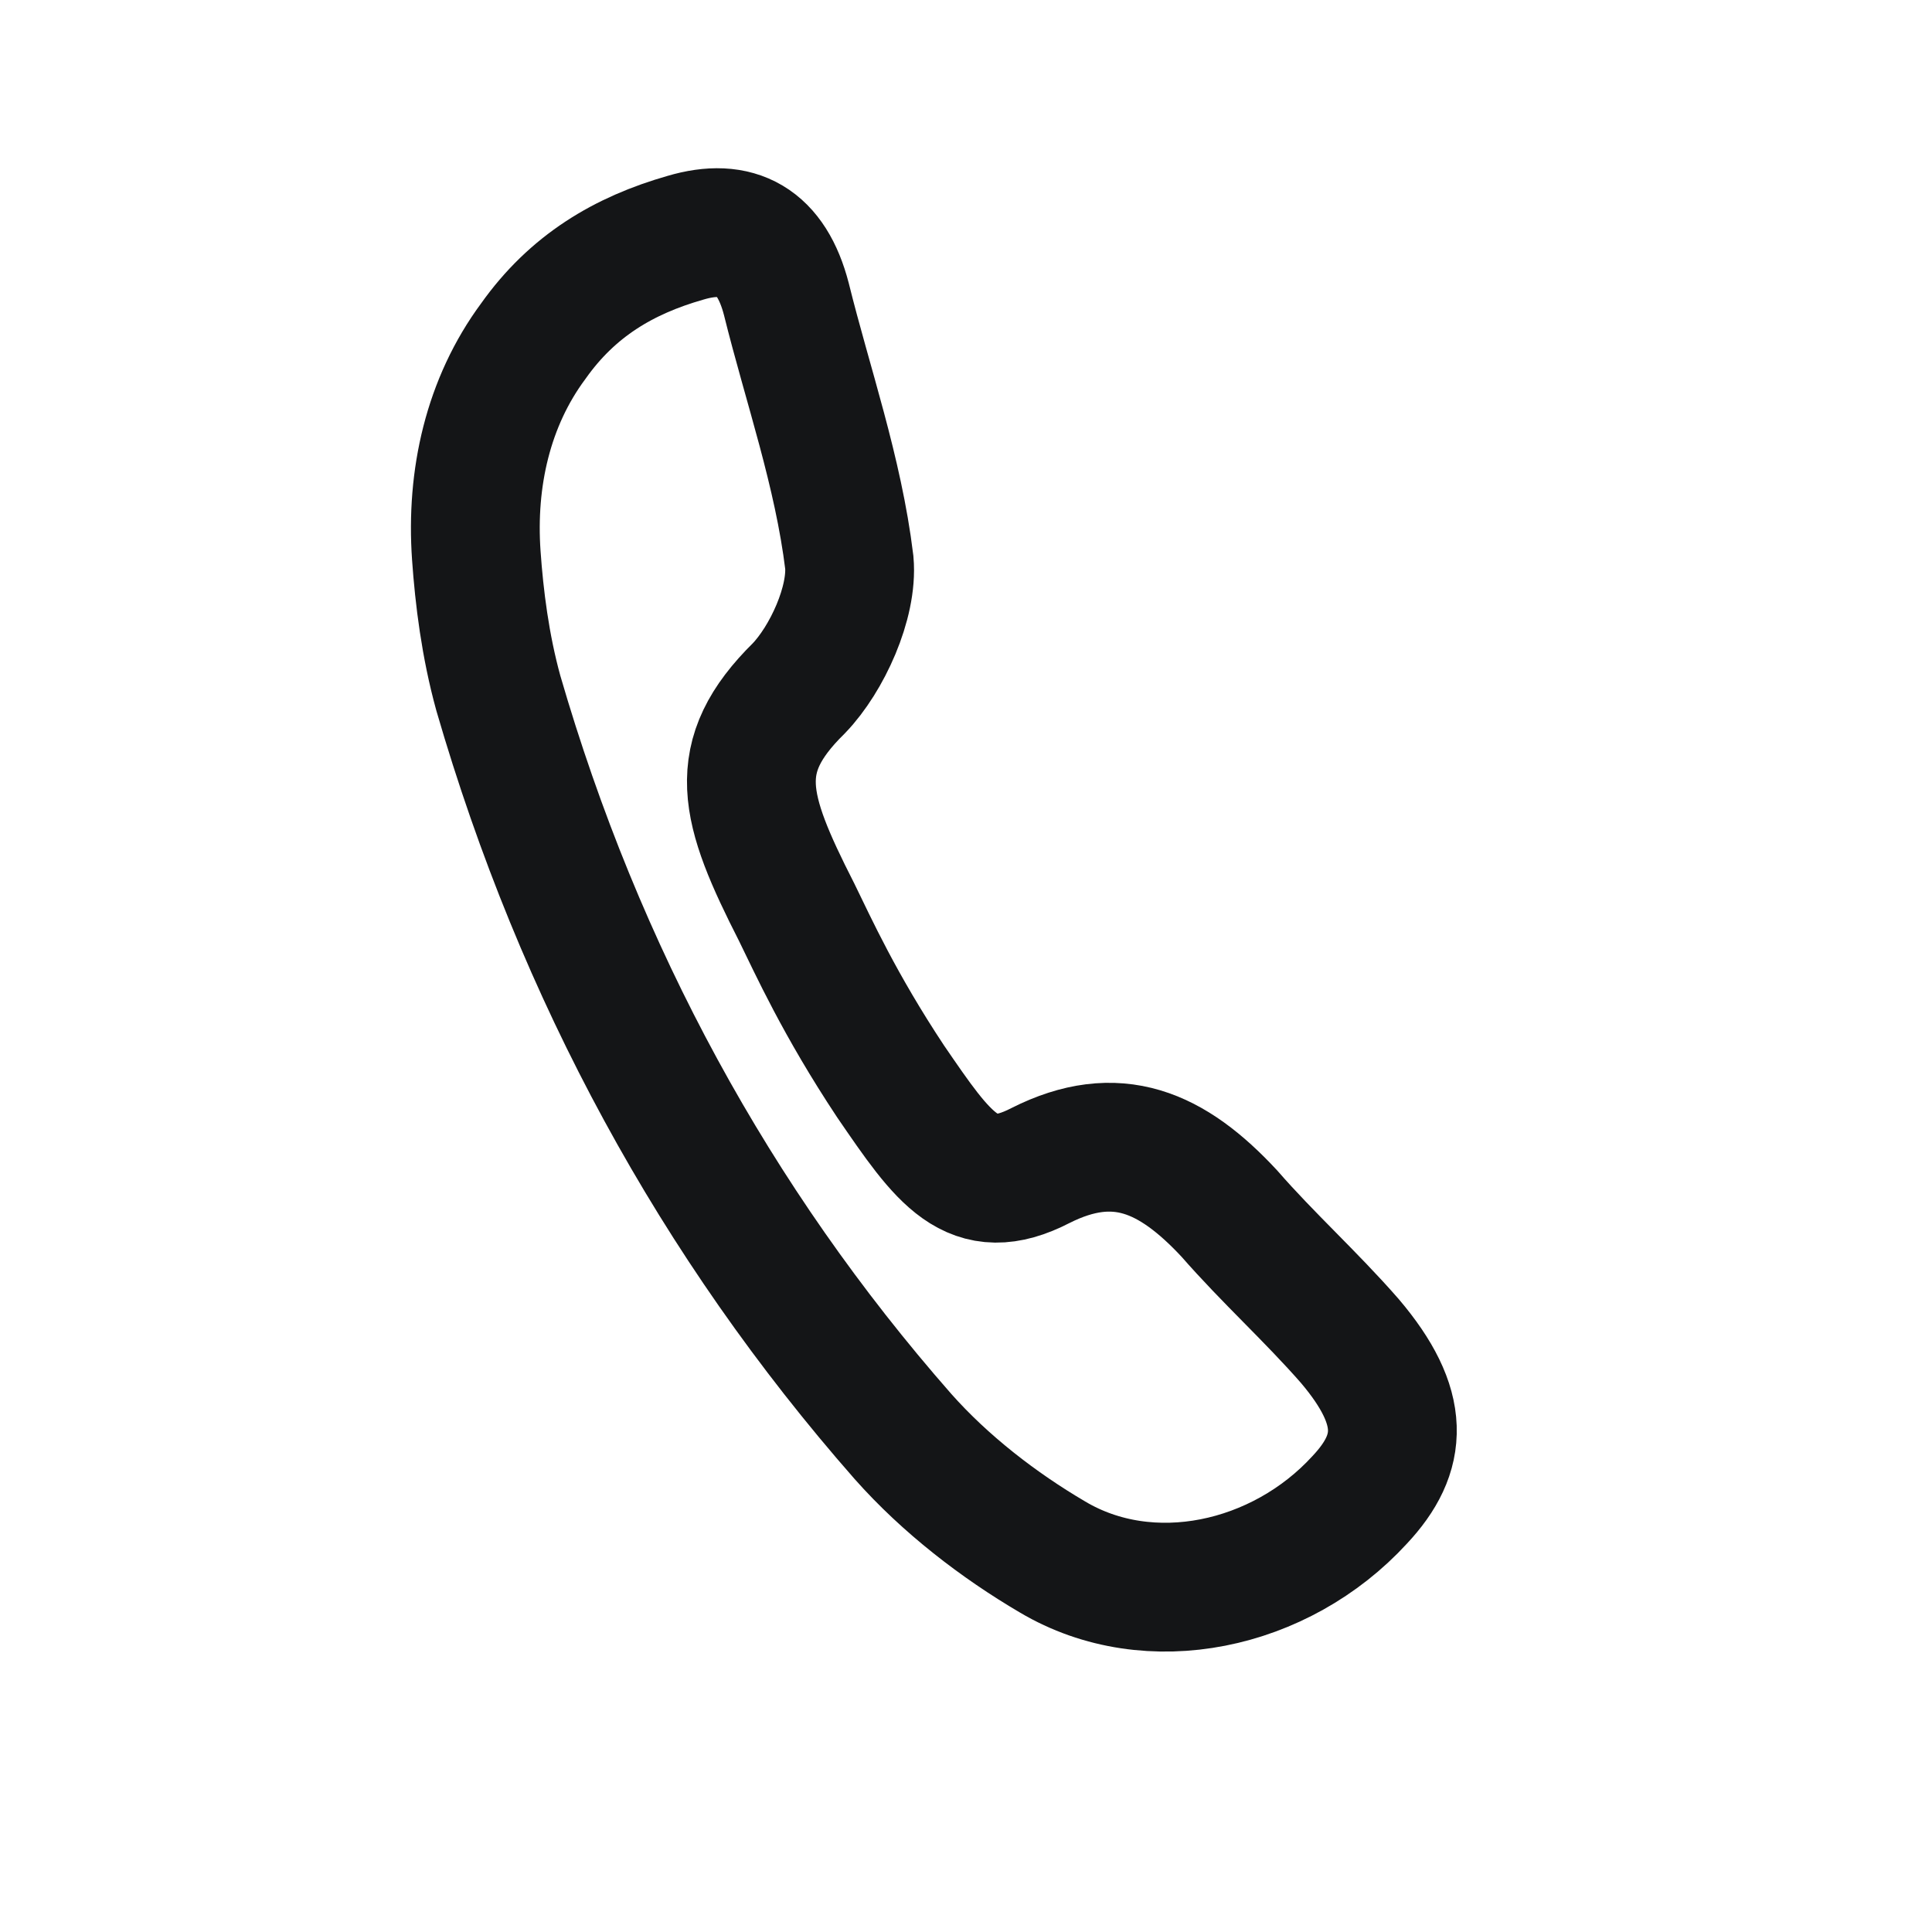
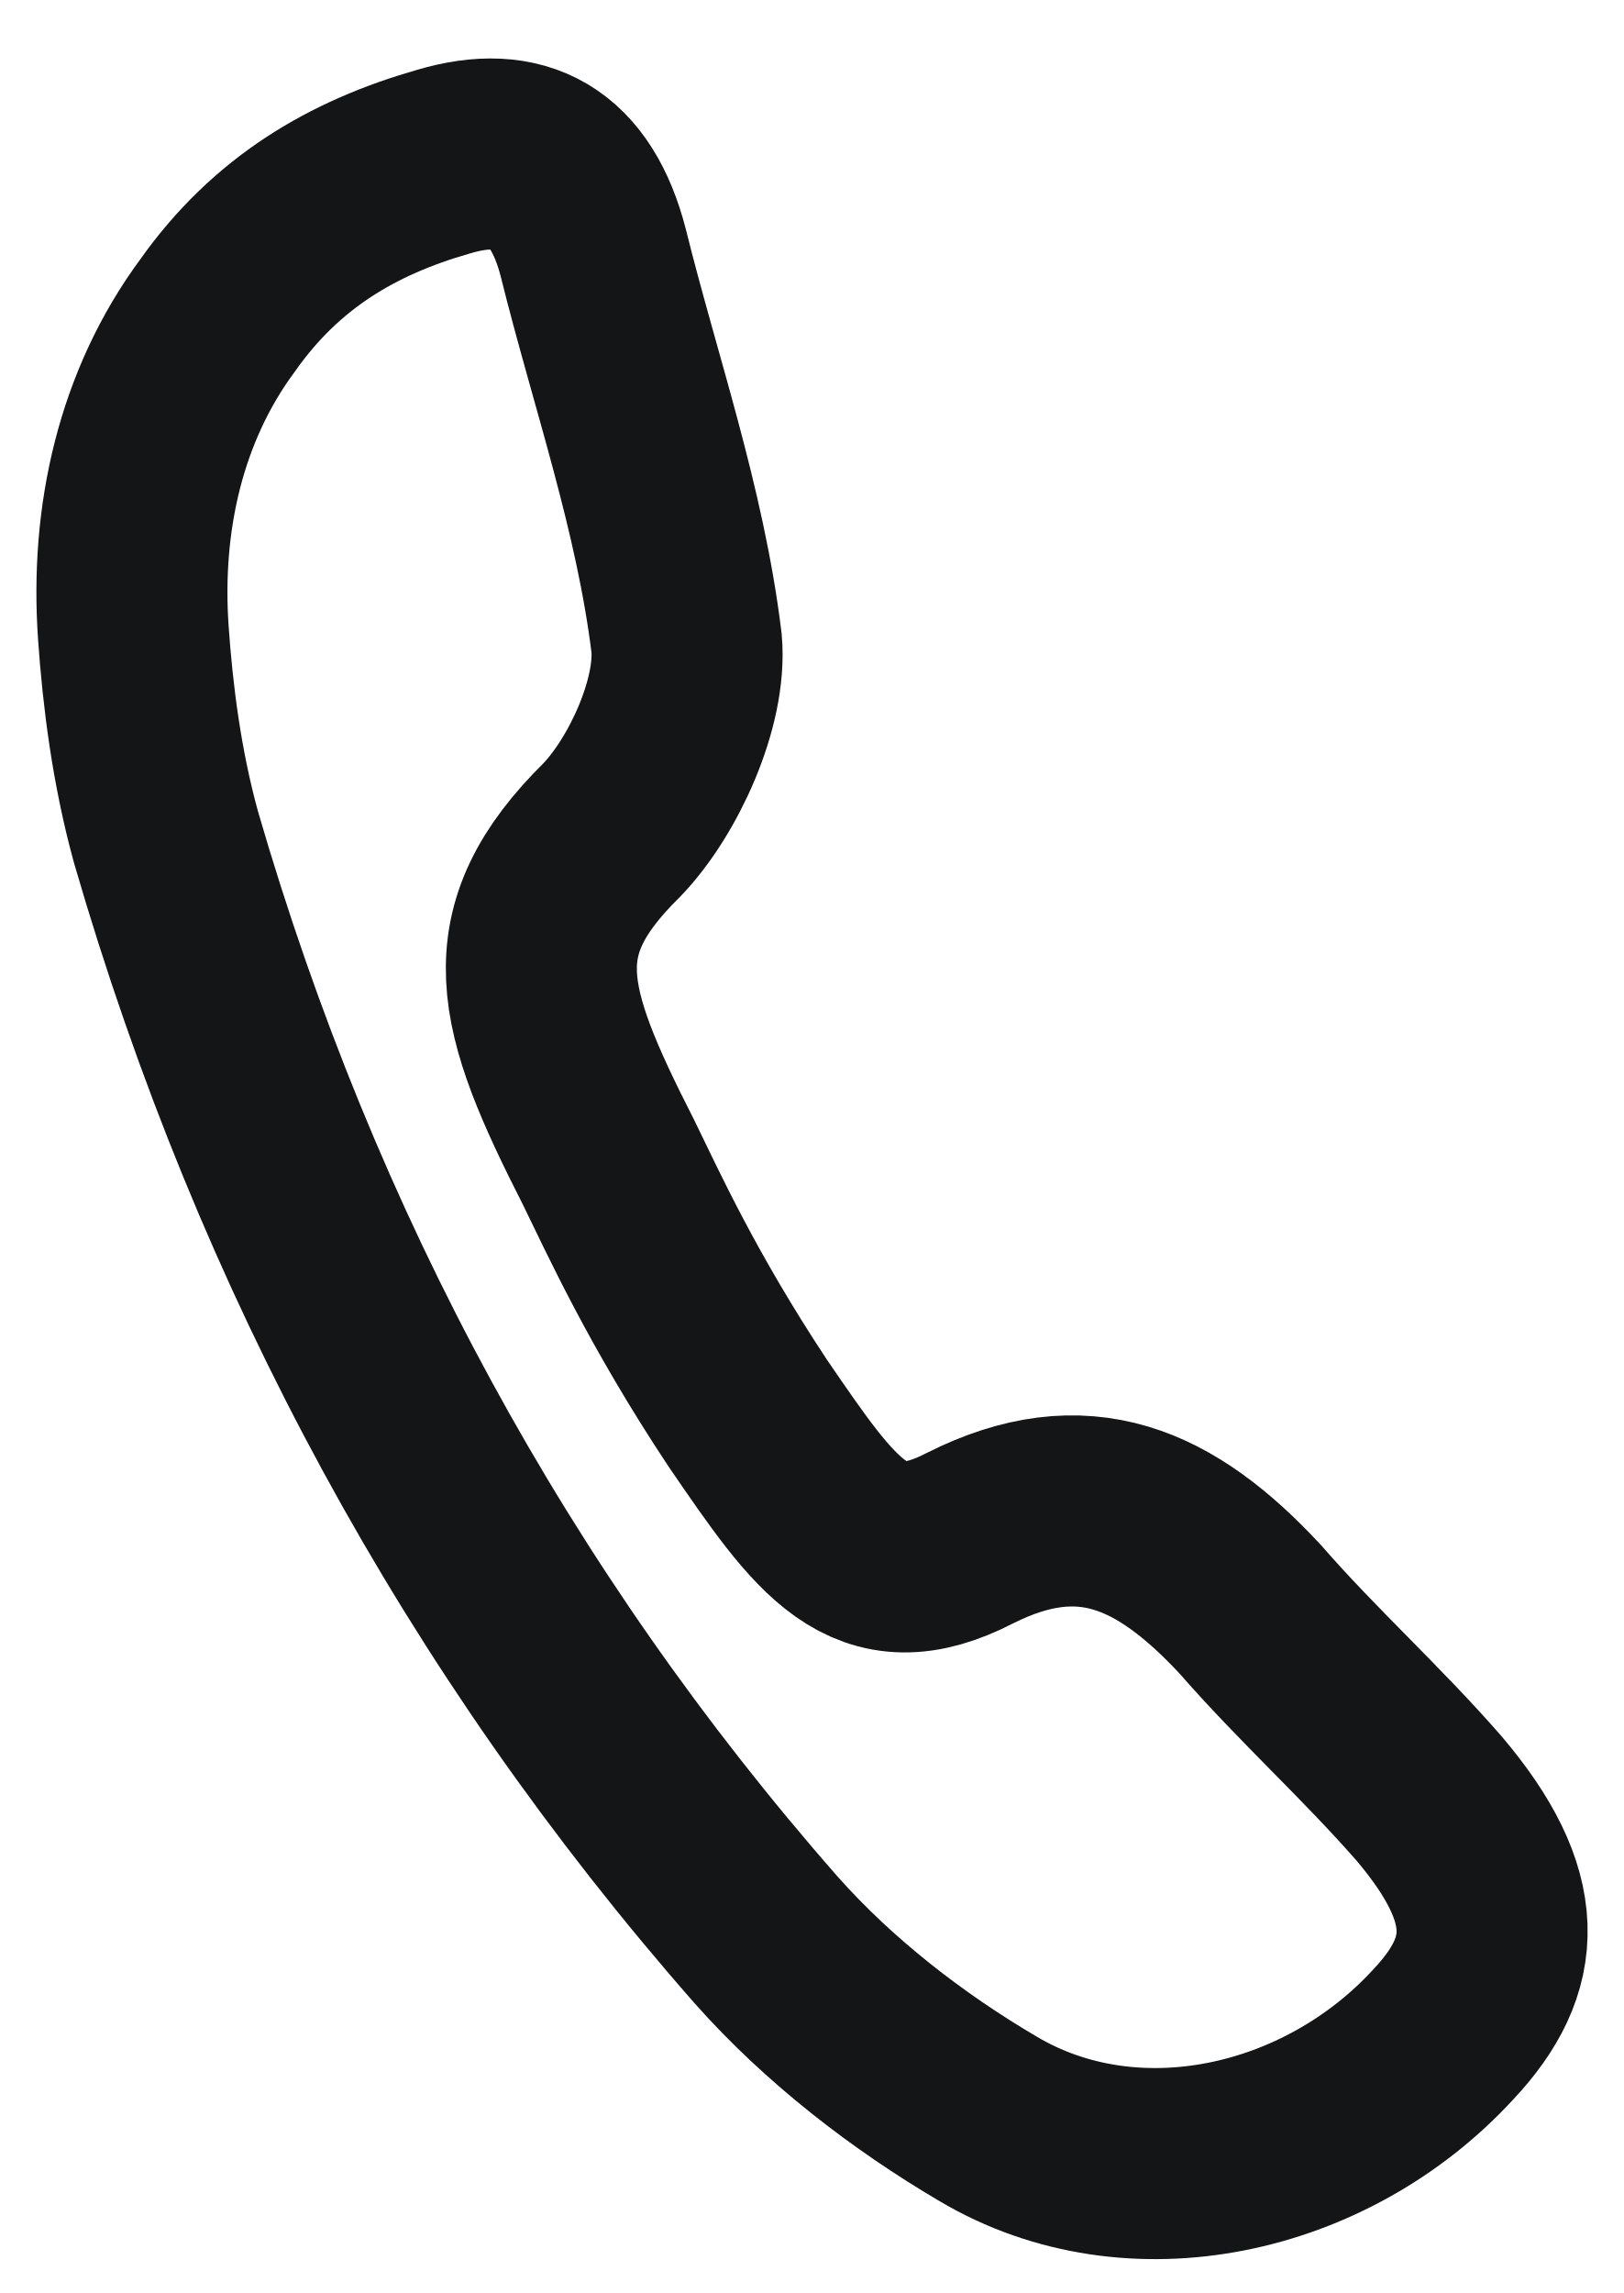
- <svg xmlns="http://www.w3.org/2000/svg" width="30" height="30" viewBox="0 0 30 30" fill="none">
-   <path d="M7.396 8.624C7.312 7.426 7.578 6.246 8.281 5.297C8.891 4.436 9.685 3.966 10.643 3.692C11.449 3.453 11.977 3.746 12.21 4.642C12.542 5.982 13.016 7.322 13.188 8.734C13.243 9.355 12.841 10.233 12.406 10.686C11.316 11.759 11.543 12.54 12.37 14.164C12.627 14.688 13.034 15.593 13.829 16.792C14.656 17.999 15.094 18.647 16.157 18.098C17.338 17.503 18.198 17.886 19.089 18.844C19.693 19.537 20.357 20.132 20.961 20.824C21.834 21.854 21.795 22.564 21.112 23.291C19.883 24.631 17.854 25.074 16.344 24.177C15.511 23.688 14.68 23.049 14.019 22.303C11.105 18.983 9.003 15.121 7.738 10.763C7.535 10.027 7.442 9.281 7.396 8.624Z" stroke="#141517" stroke-width="2" stroke-miterlimit="10" />
+ <svg xmlns="http://www.w3.org/2000/svg" width="17" height="24" viewBox="0 0 17 24" fill="none">
+   <path d="M1.396 6.624C1.312 5.426 1.578 4.246 2.281 3.297C2.891 2.436 3.685 1.966 4.643 1.692C5.449 1.452 5.977 1.746 6.21 2.642C6.542 3.982 7.016 5.322 7.188 6.734C7.243 7.355 6.841 8.233 6.406 8.686C5.316 9.759 5.543 10.54 6.37 12.164C6.627 12.688 7.034 13.593 7.829 14.792C8.656 15.999 9.094 16.647 10.157 16.098C11.338 15.504 12.198 15.886 13.089 16.844C13.693 17.537 14.357 18.132 14.961 18.824C15.834 19.854 15.795 20.564 15.112 21.291C13.883 22.631 11.854 23.074 10.344 22.177C9.511 21.688 8.68 21.049 8.019 20.303C5.105 16.983 3.003 13.121 1.738 8.763C1.535 8.027 1.442 7.281 1.396 6.624Z" stroke="#141517" stroke-width="2" stroke-miterlimit="10" />
</svg>
